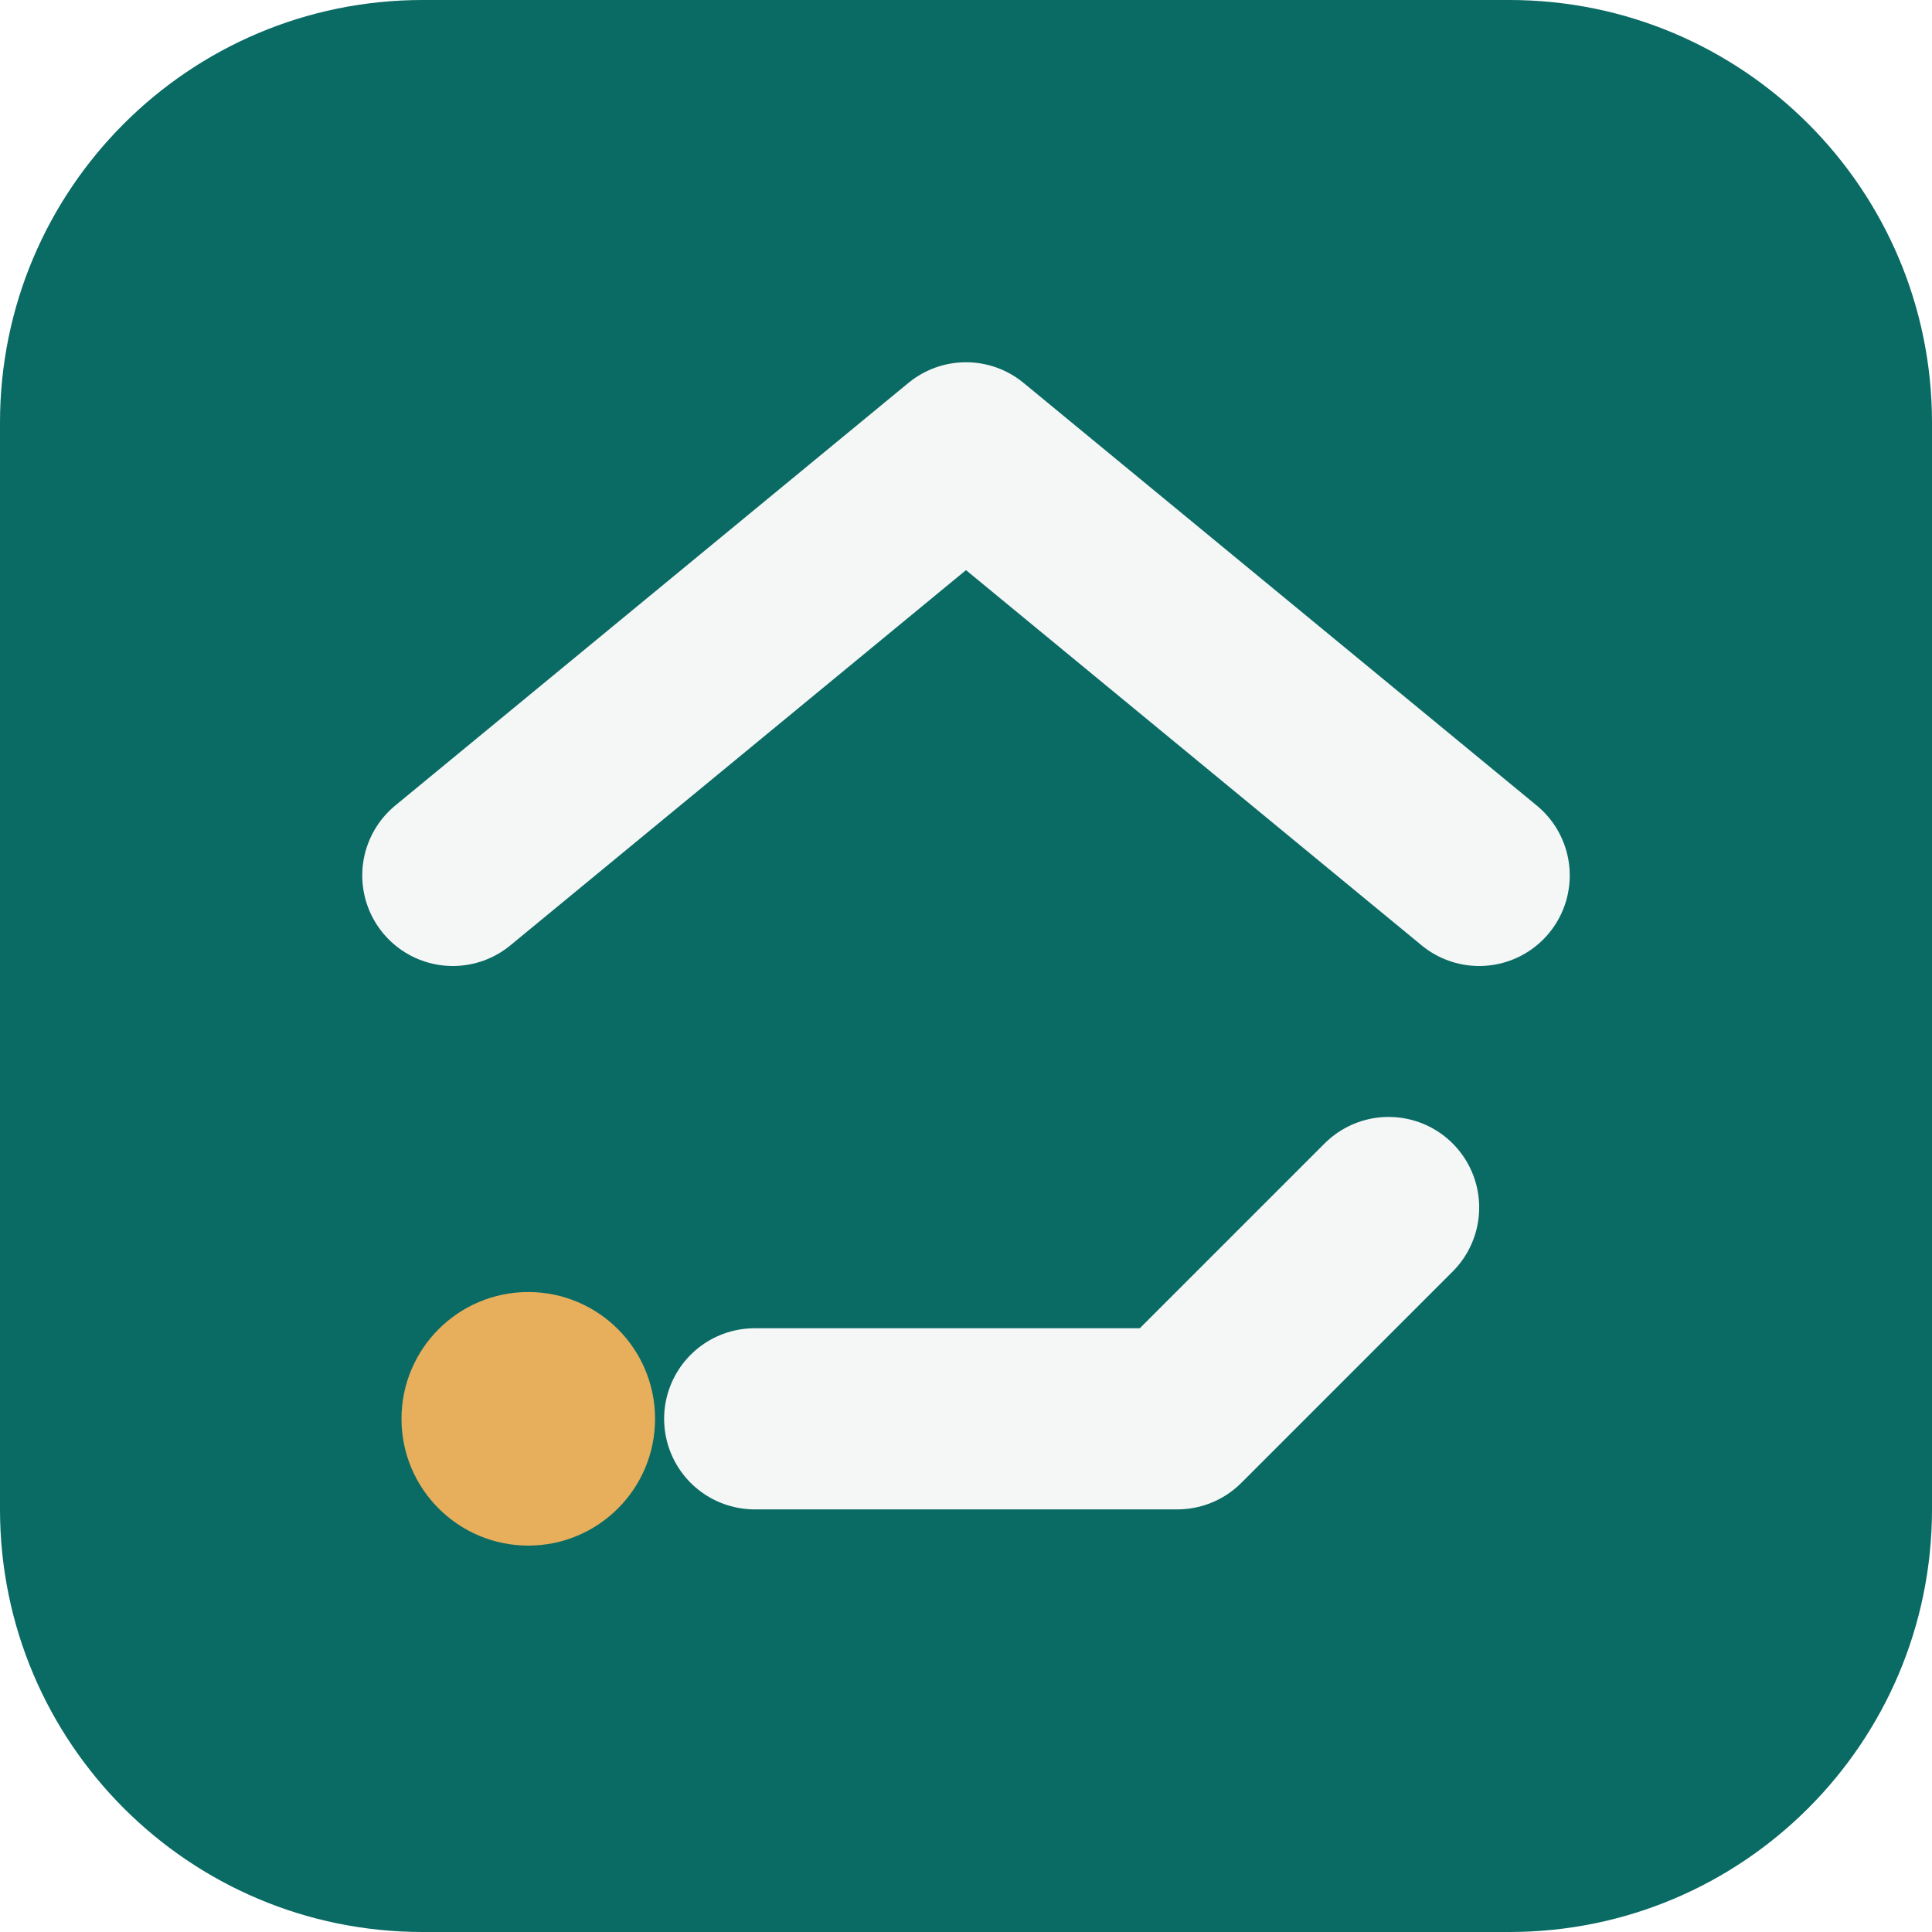
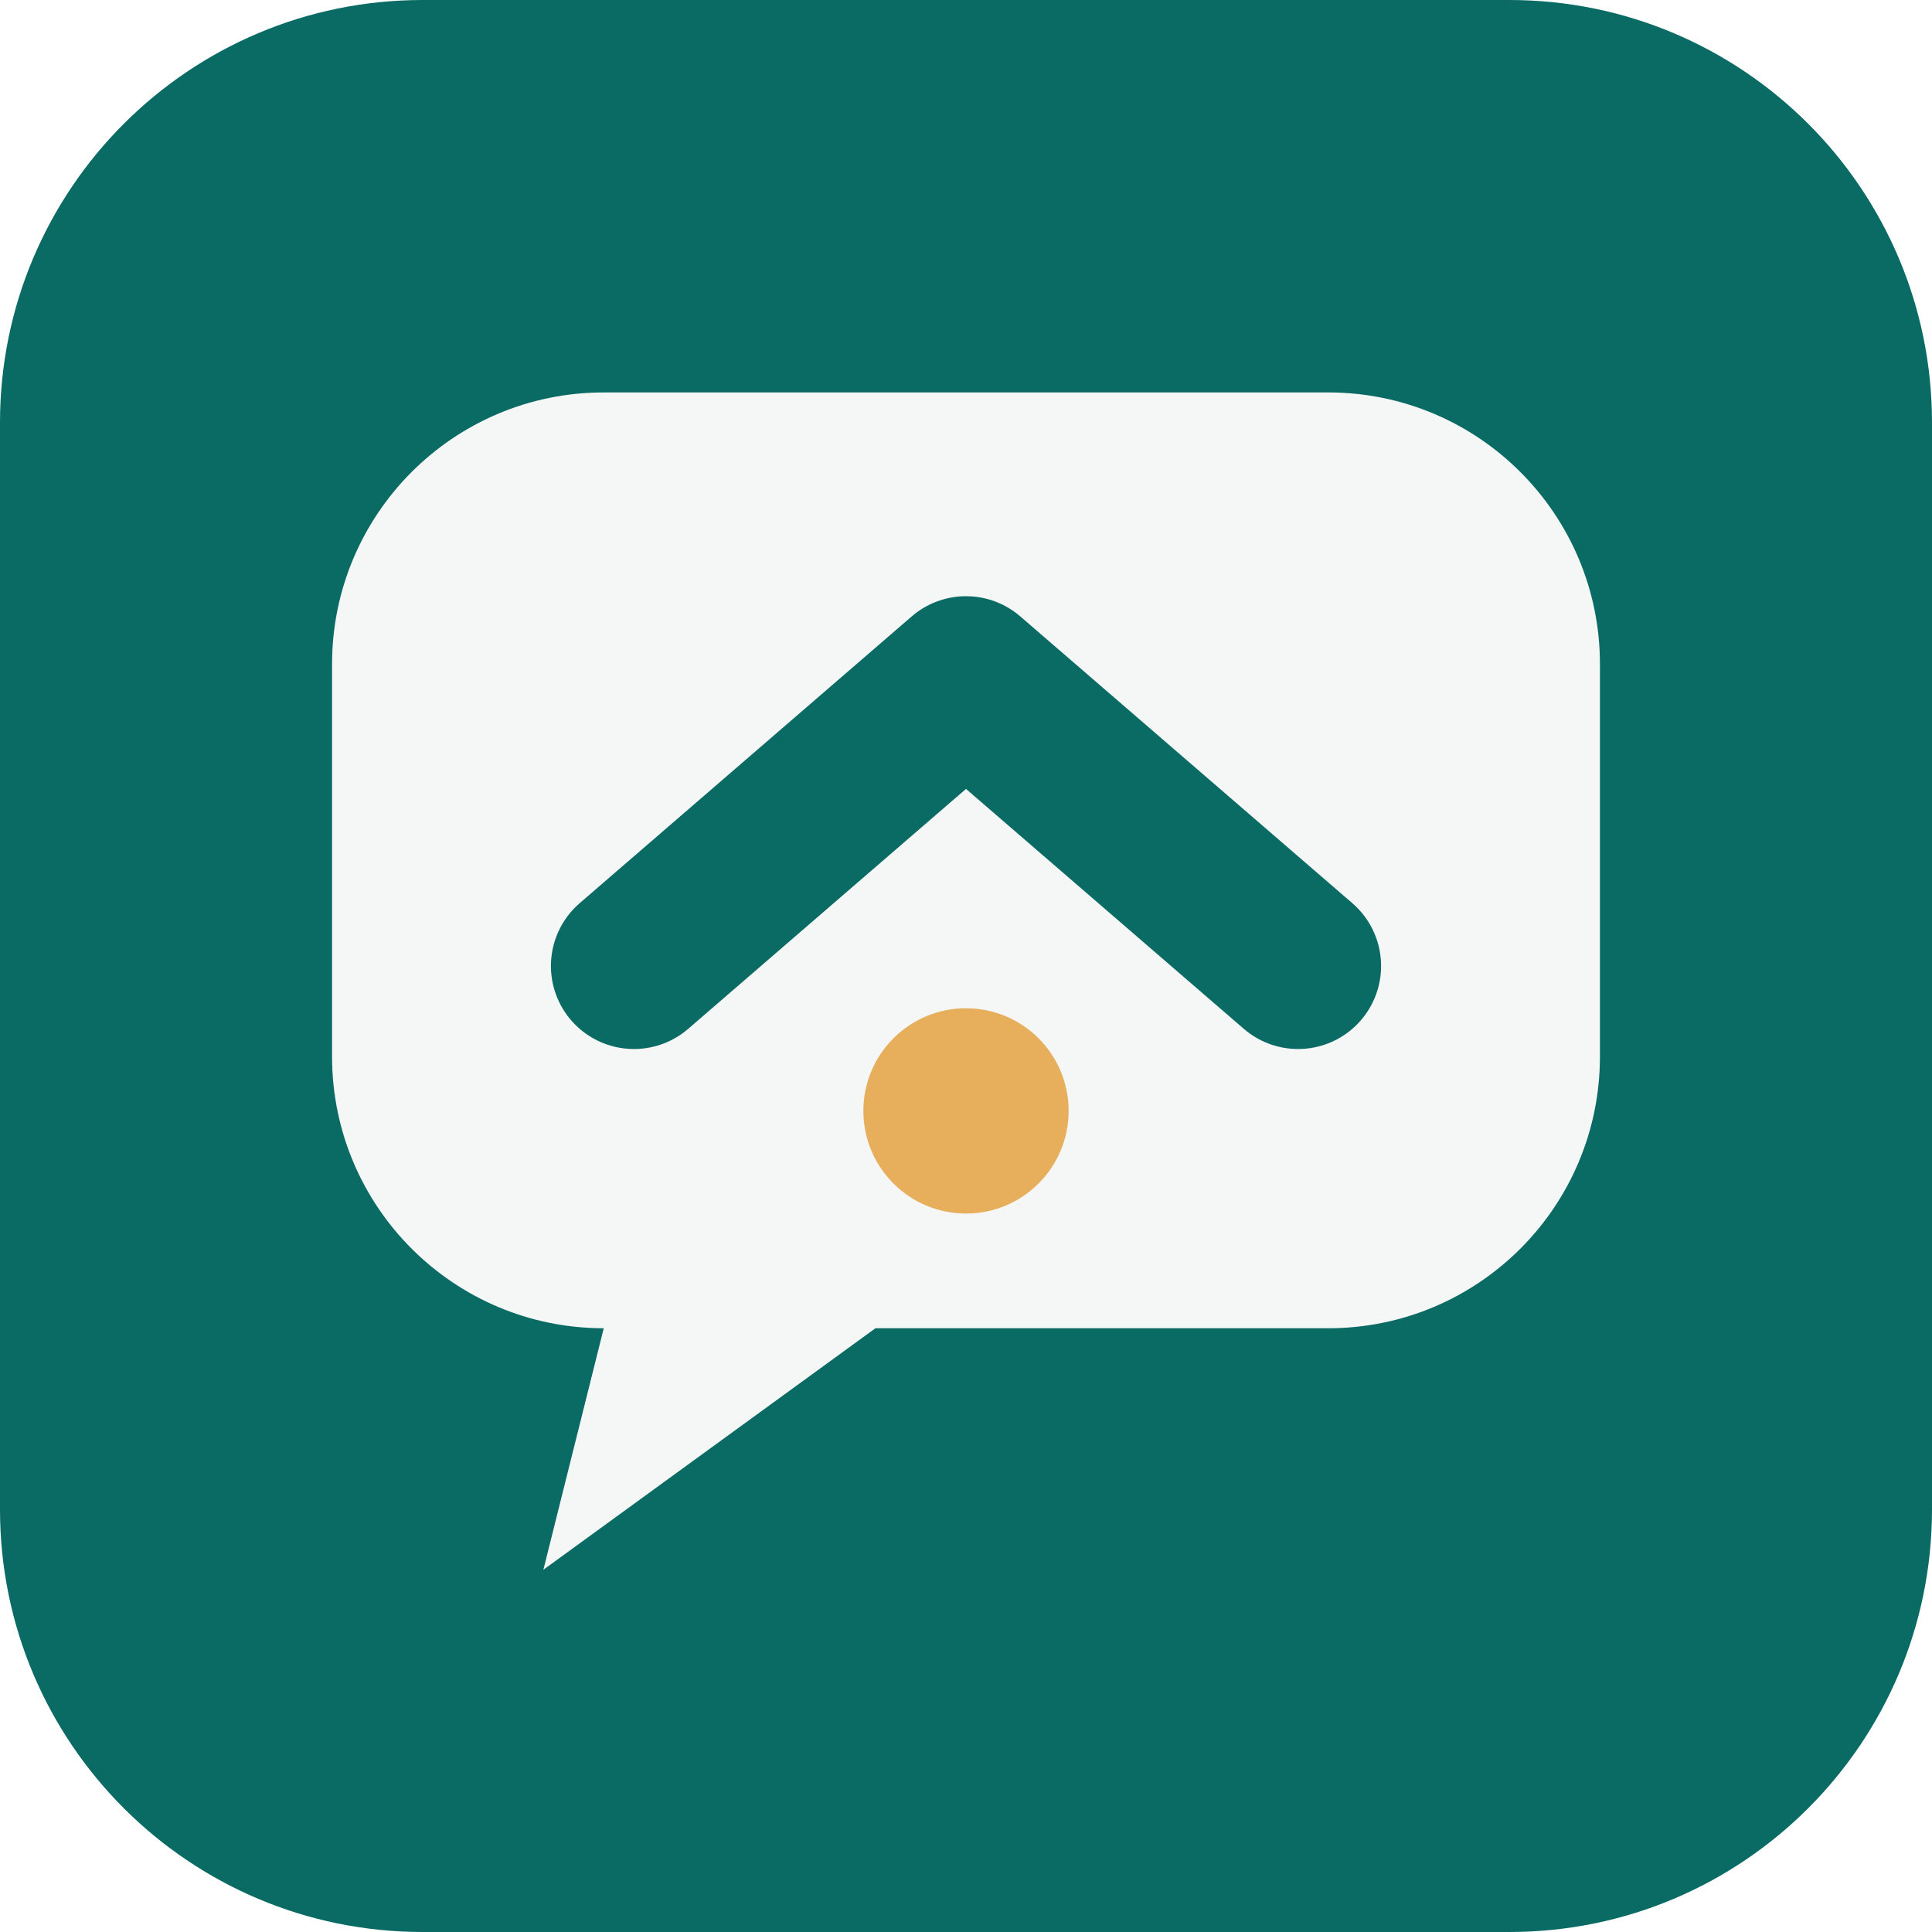
<svg xmlns="http://www.w3.org/2000/svg" viewBox="0 0 64 64">
  <rect width="64" height="64" rx="14" fill="#0A6A64" />
-   <path d="M15 29 L32 15 L49 29" fill="none" stroke="#F4F7F6" stroke-width="6" stroke-linecap="round" stroke-linejoin="round" />
-   <path d="M25 47 H39 L46 40" fill="none" stroke="#F4F7F6" stroke-width="6" stroke-linecap="round" stroke-linejoin="round" />
-   <circle cx="17.5" cy="47" r="4.2" fill="#E7AE5C" />
+   <path d="M20 13 H44 A9 9 0 0 1 53 22 V35 A9 9 0 0 1 44 44 H29 L18 52 L20 44 A9 9 0 0 1 11 35 V22 A9 9 0 0 1 20 13 Z" fill="#F4F7F6" />
+   <path d="M21 32 L32 22.5 L43 32" fill="none" stroke="#0A6A64" stroke-width="5.5" stroke-linecap="round" stroke-linejoin="round" />
+   <circle cx="32" cy="36.8" r="3.4" fill="#E7AE5C" />
</svg>
